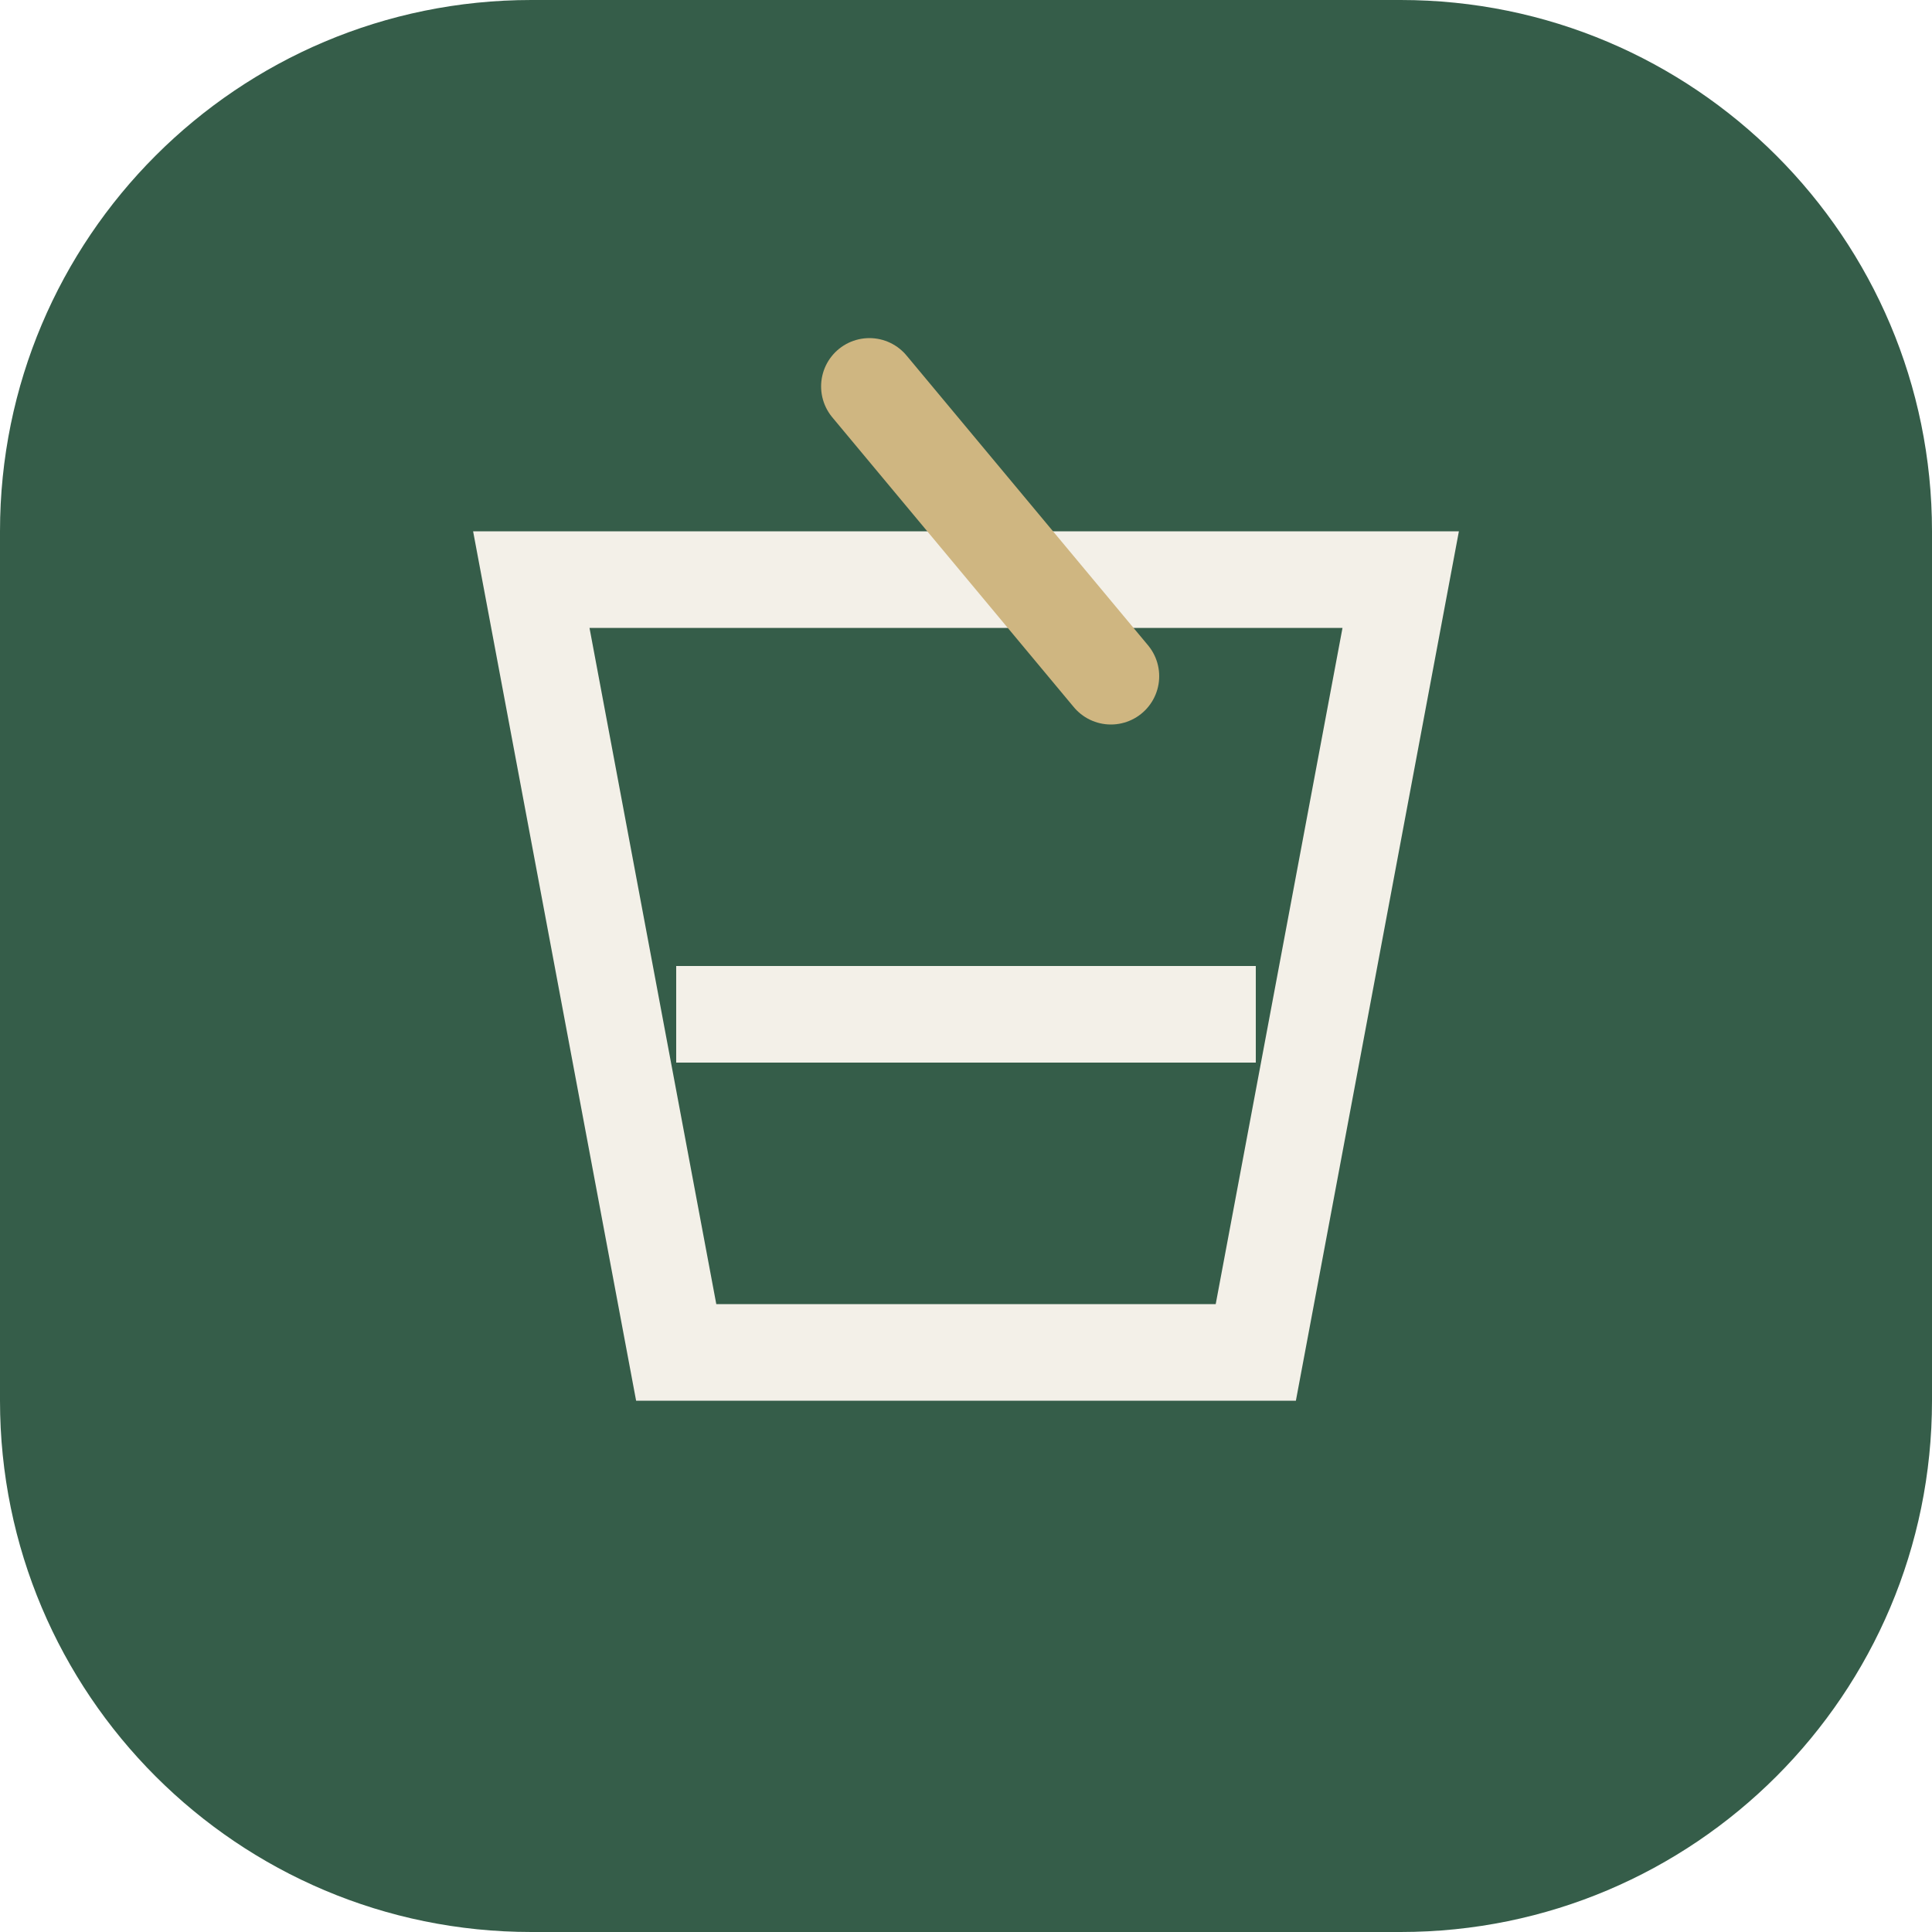
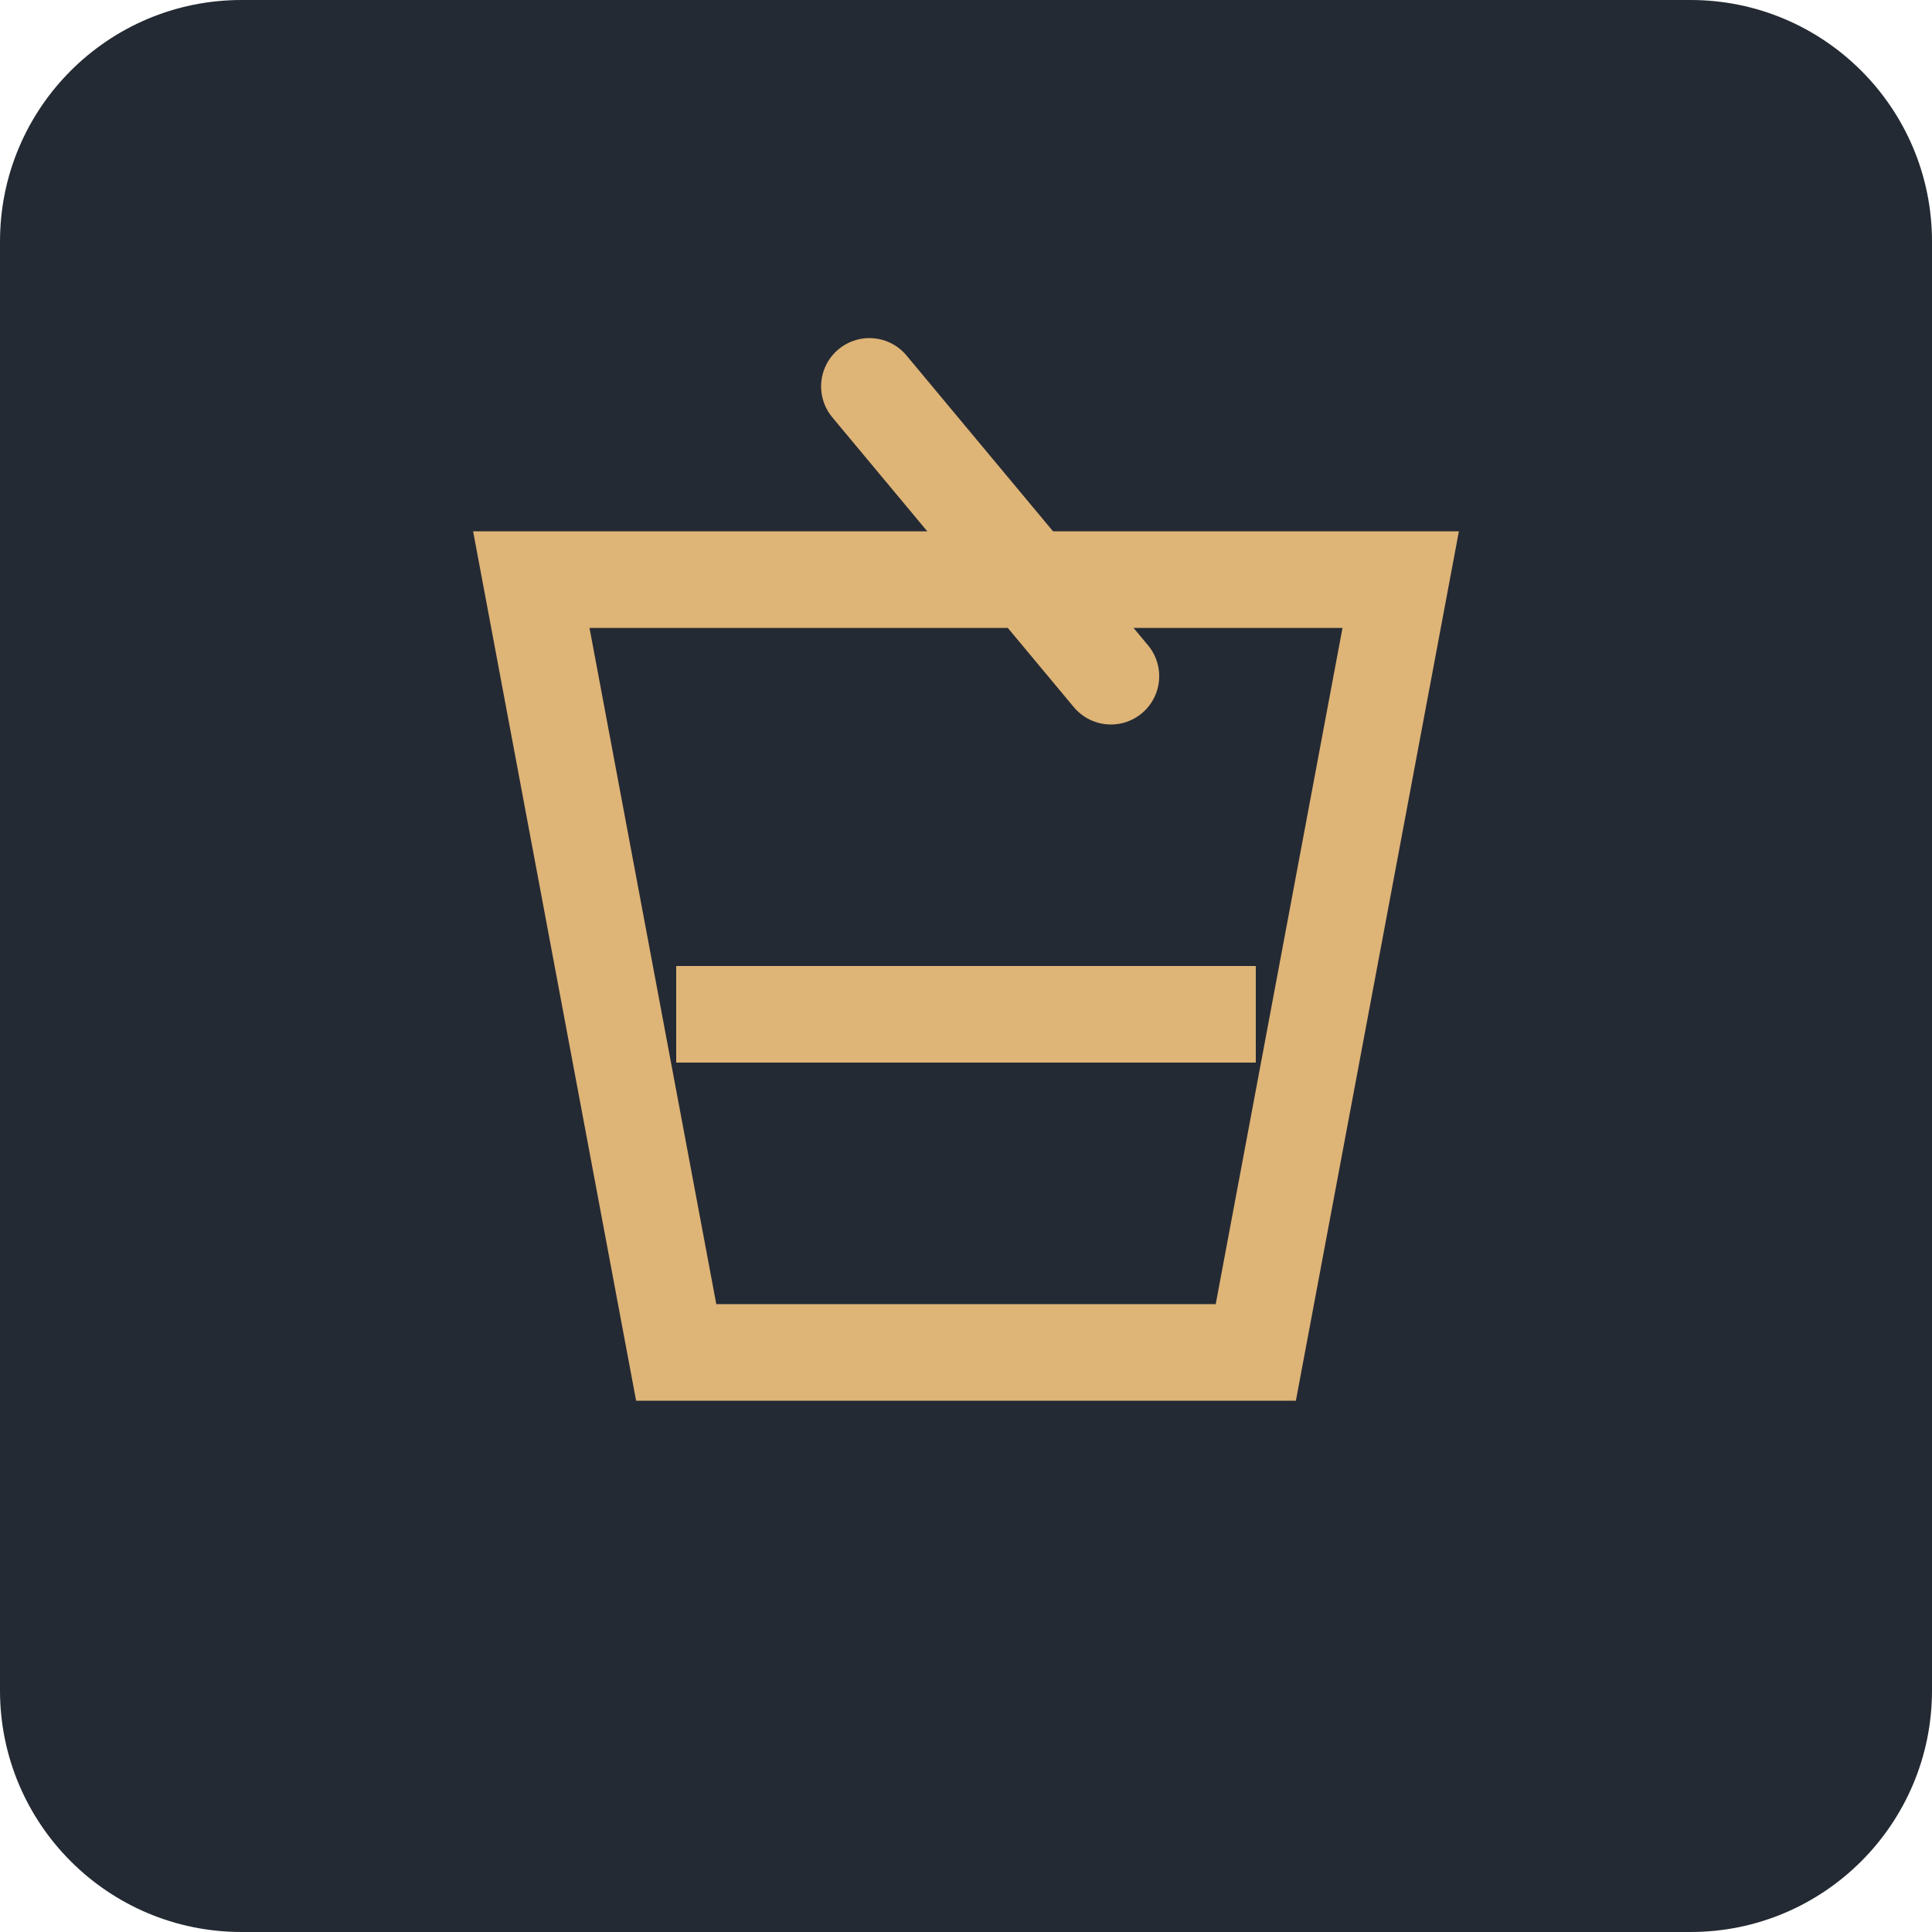
<svg xmlns="http://www.w3.org/2000/svg" width="40" height="40" viewBox="0 0 40 40">
-   <rect width="40" height="40" rx="11" fill="#355d49" />
-   <path d="M11 12h18l-3 16H14z" fill="none" stroke="#f3f0e8" stroke-width="2" />
-   <path d="M14 21h12" stroke="#f3f0e8" stroke-width="2" />
-   <path d="m18 8 5 6" stroke="#cfb681" stroke-width="2" stroke-linecap="round" />
+   <rect width="40" height="40" rx="5" fill="#242a33" />
+   <path d="M11 12h18l-3 16H14z" fill="none" stroke="#deb477" stroke-width="2" />
+   <path d="M14 21h12" stroke="#deb477" stroke-width="2" />
+   <path d="m18 8 5 6" stroke="#deb477" stroke-width="2" stroke-linecap="round" />
</svg>
